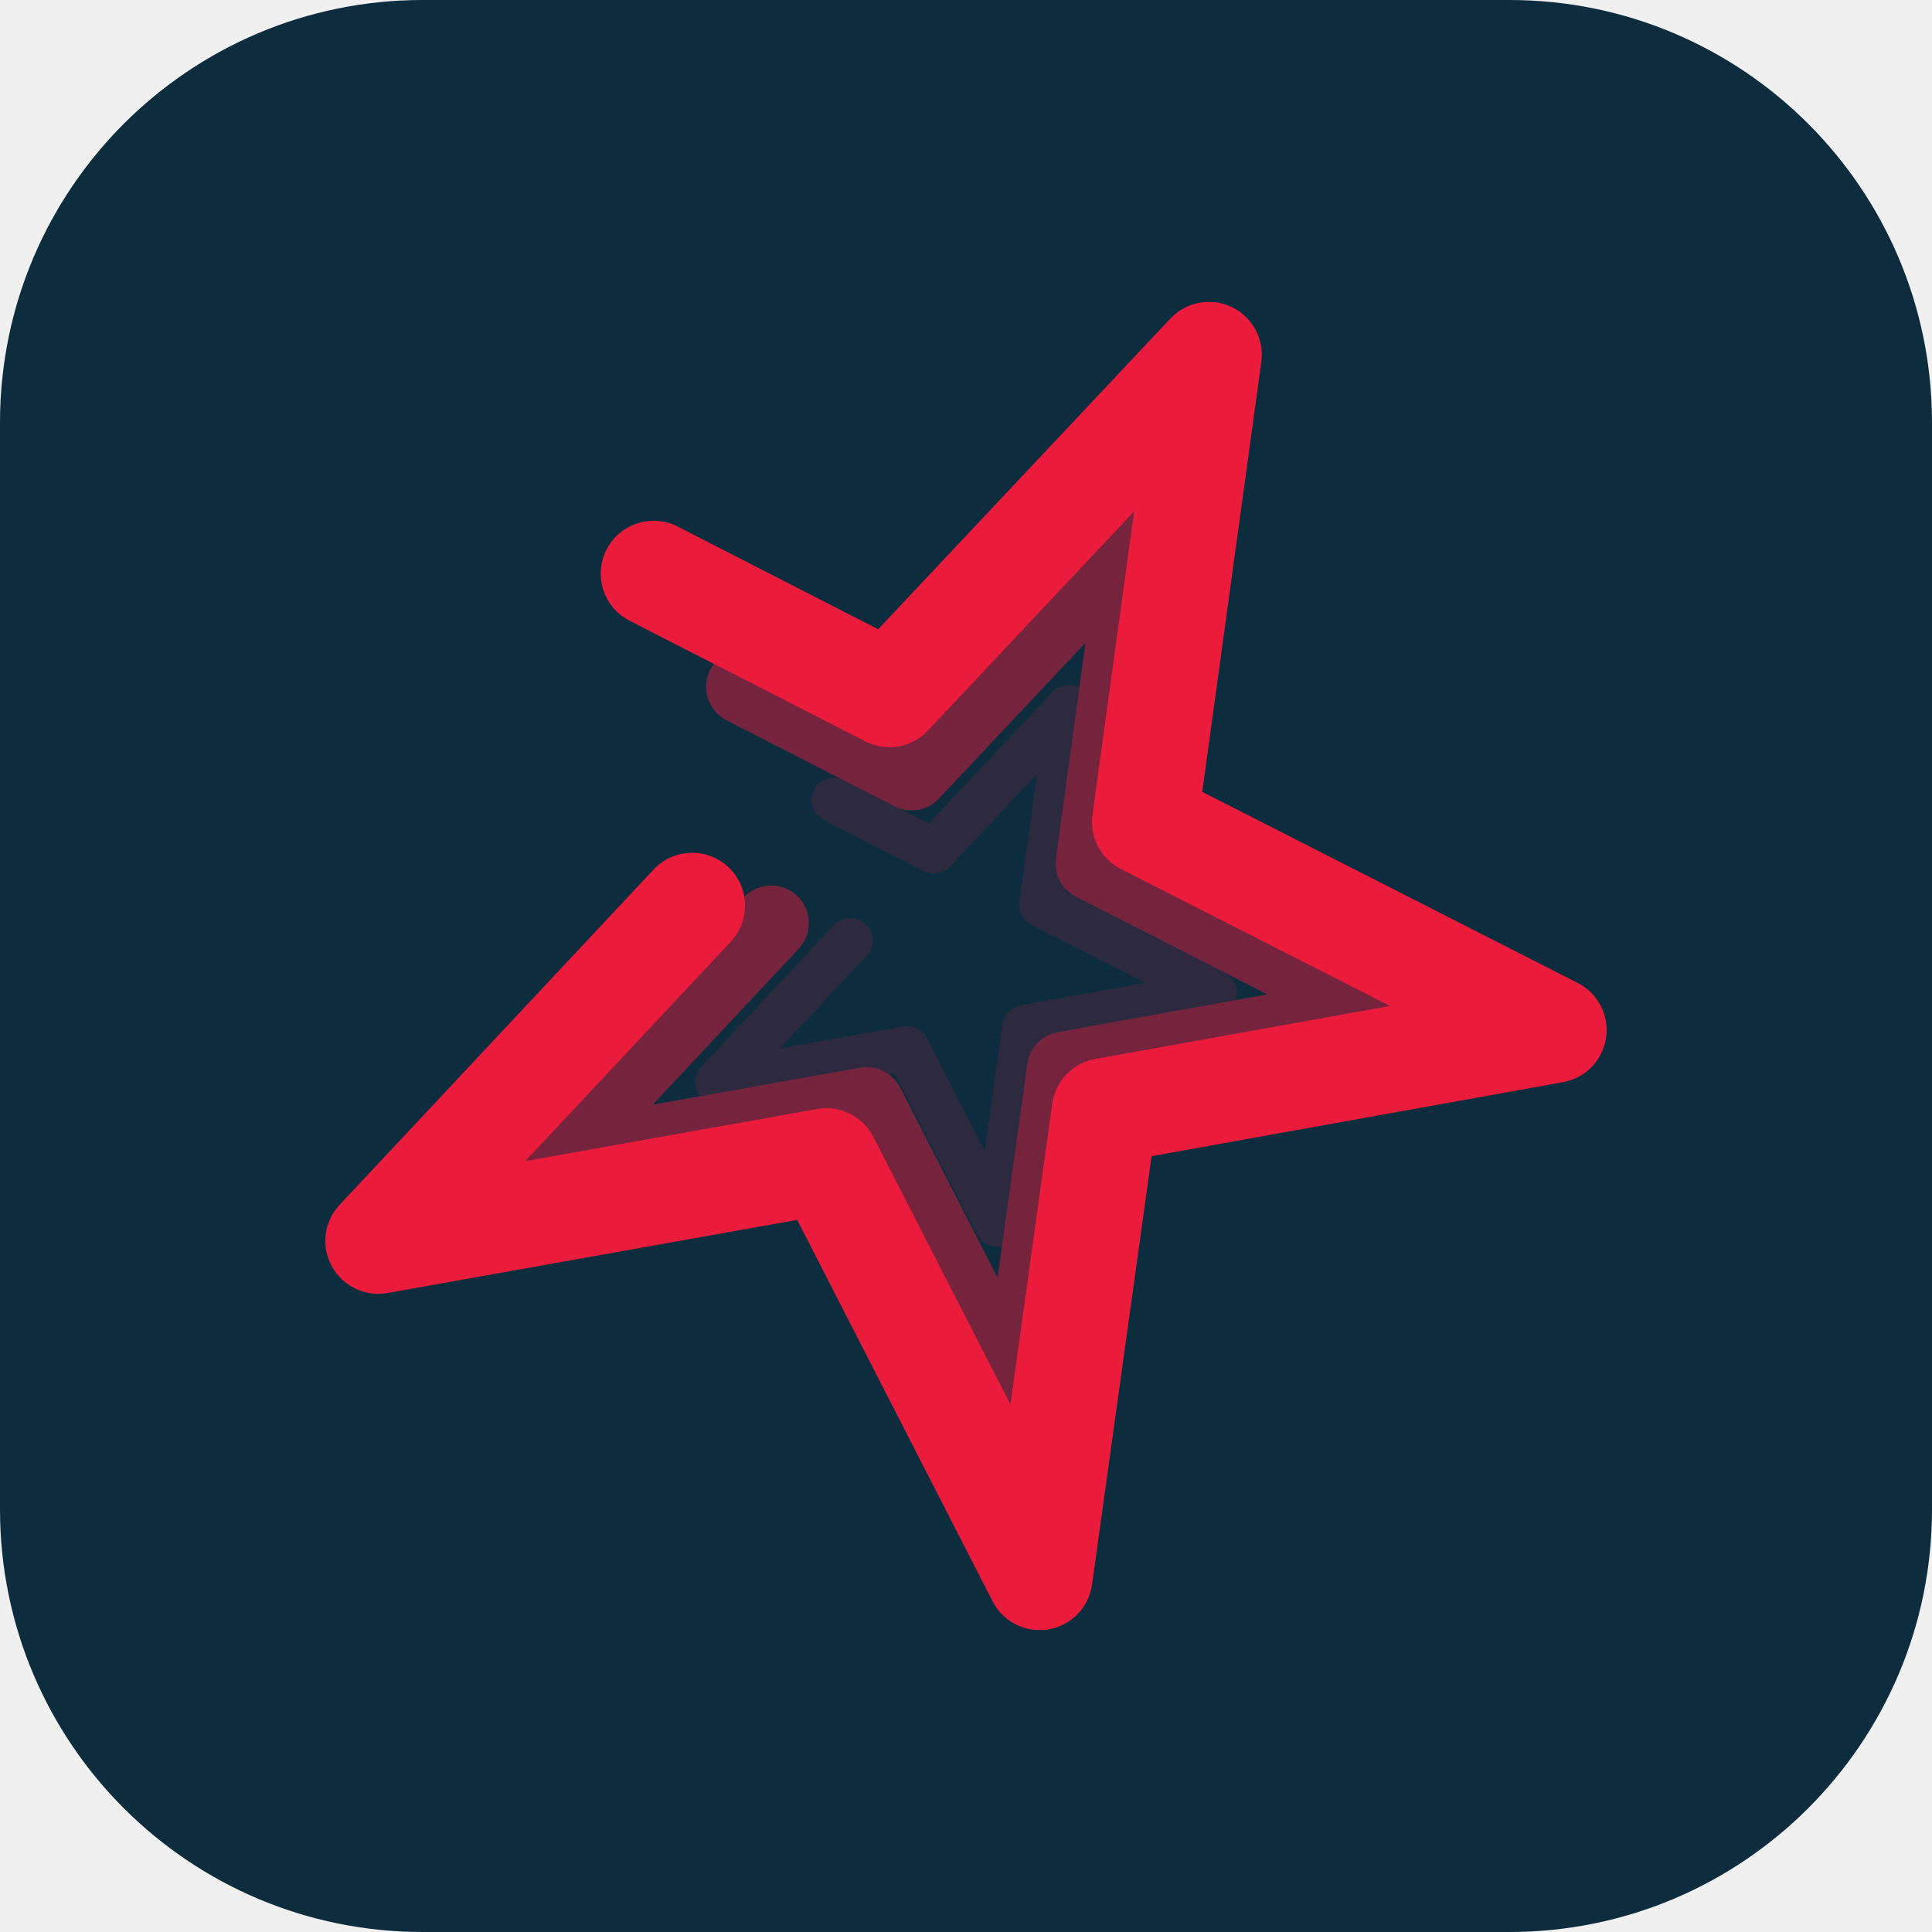
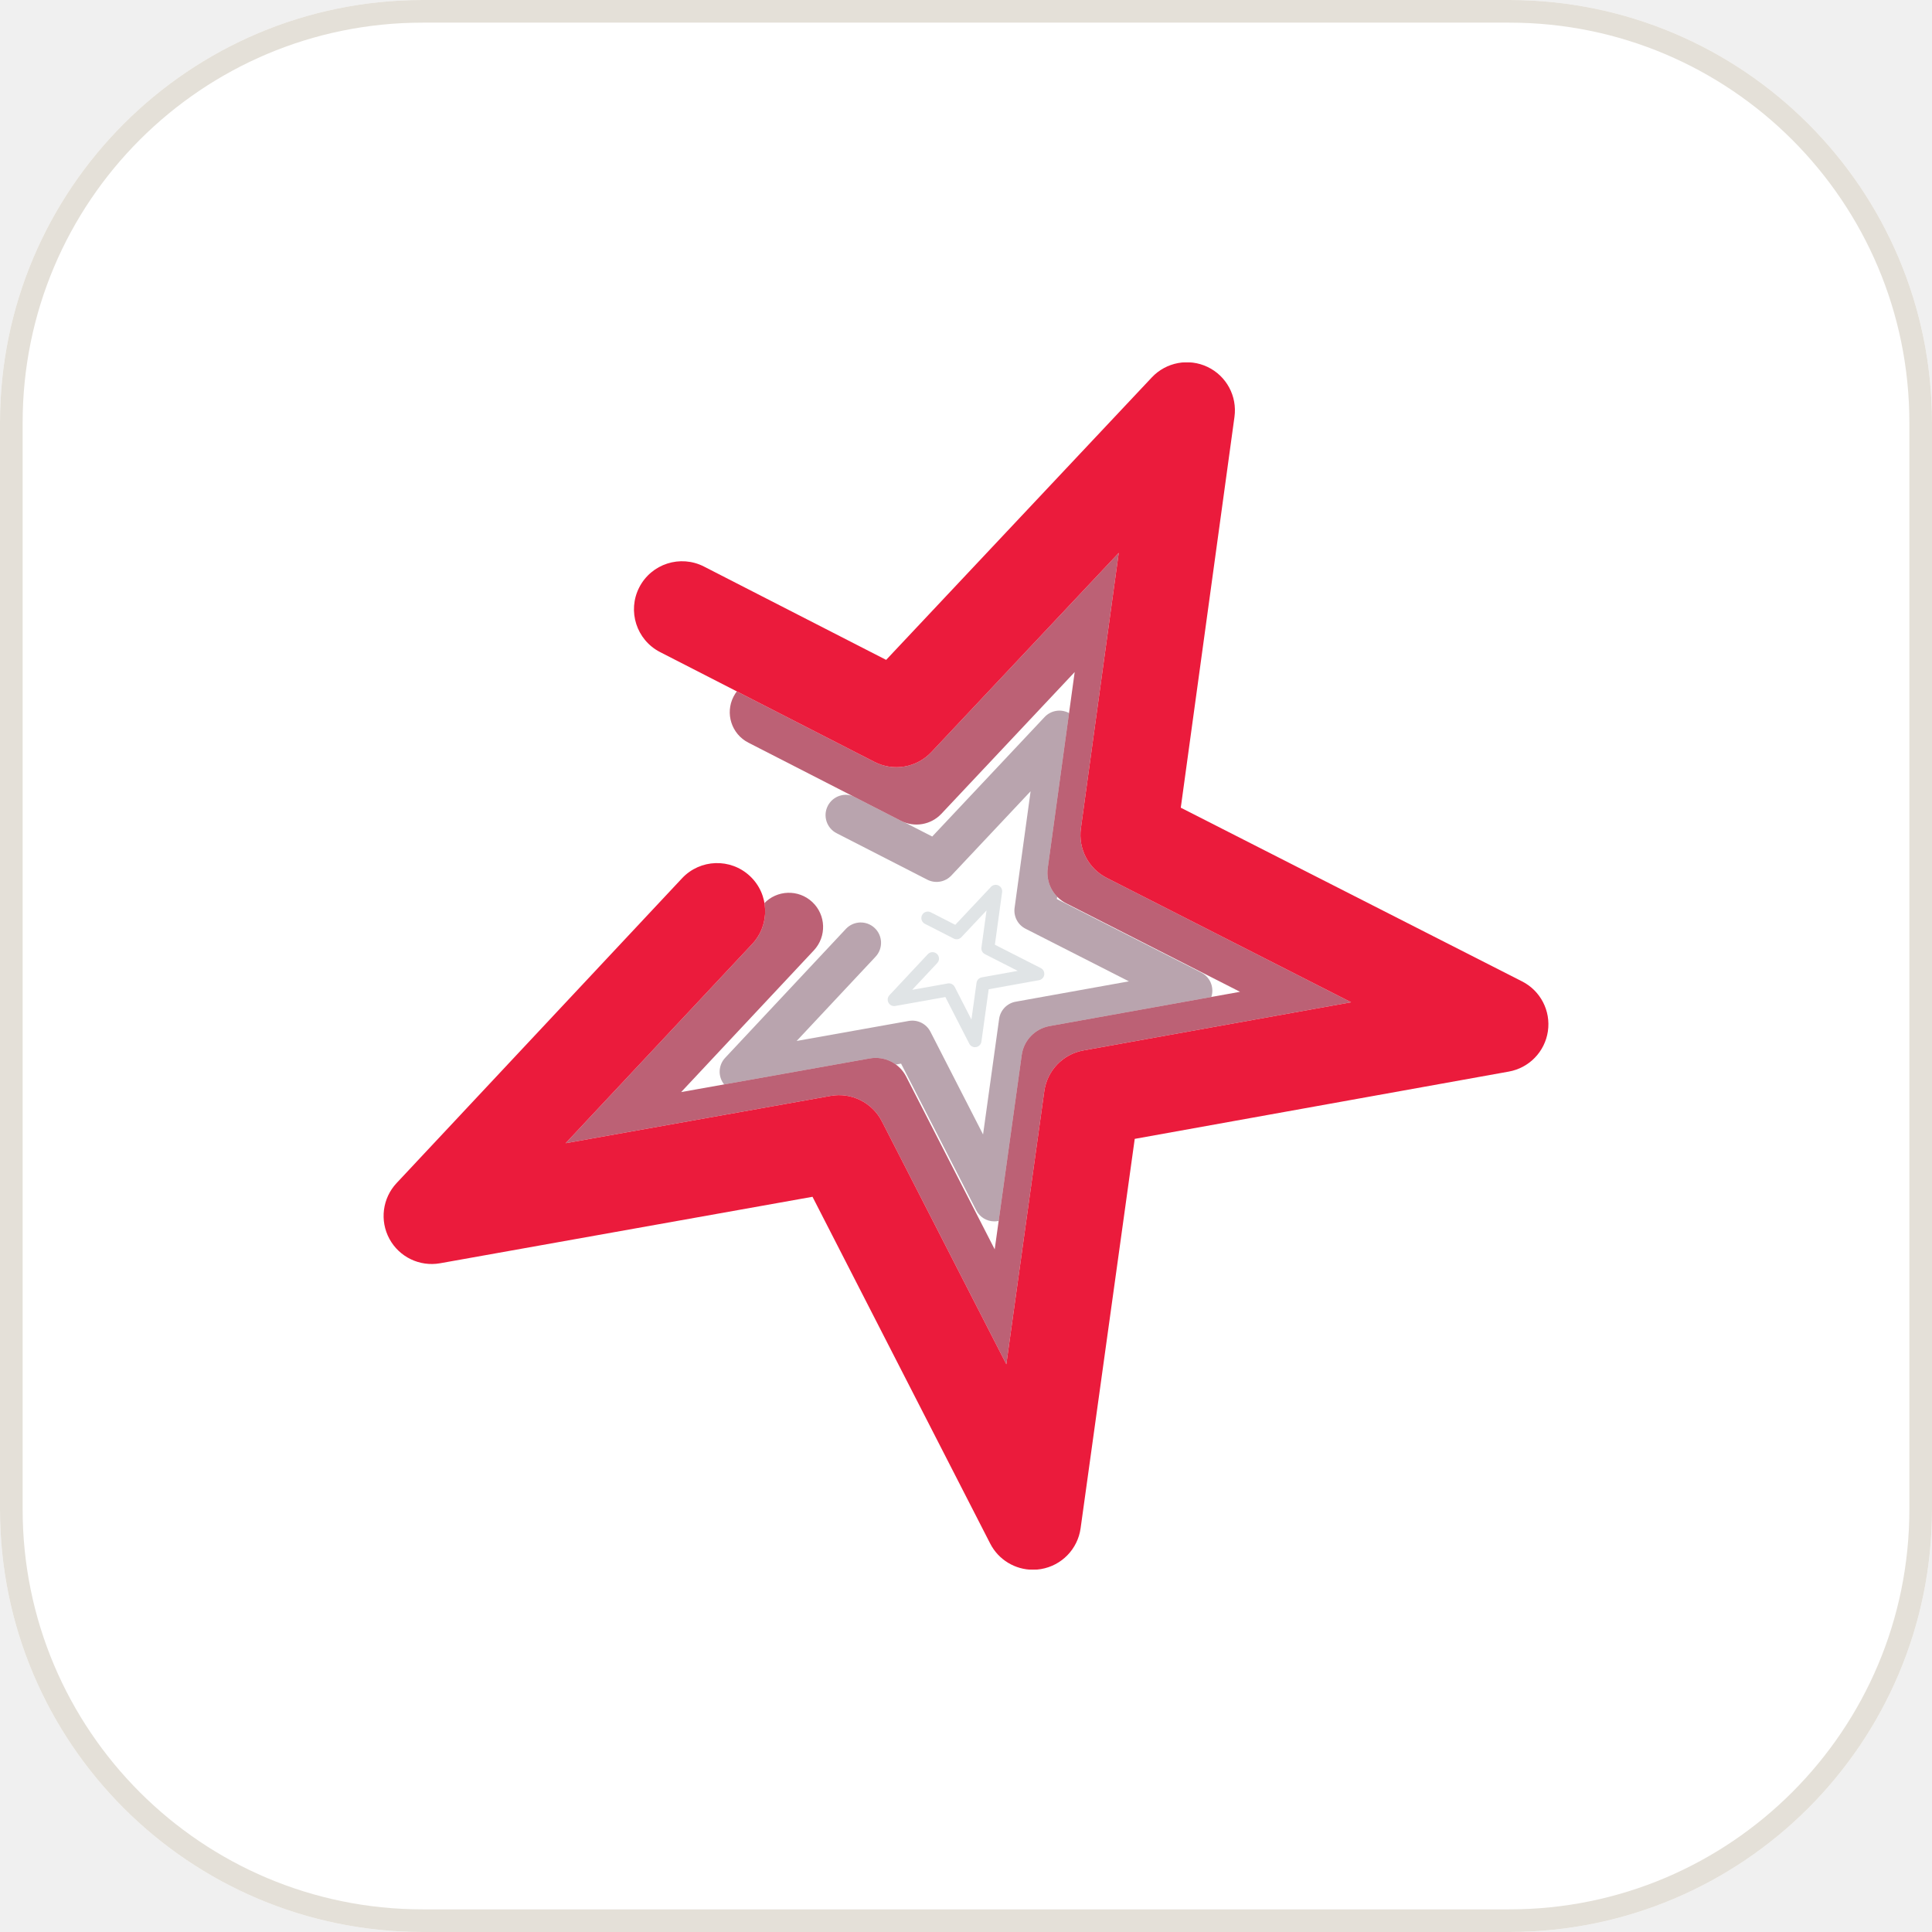
<svg xmlns="http://www.w3.org/2000/svg" viewBox="0 0 512 512">
  <defs>
    <clipPath id="t">
      <rect width="512" height="512" rx="112" />
    </clipPath>
  </defs>
  <g clip-path="url(#t)">
-     <rect width="512" height="512" fill="#0d2d3f" />
-     <svg x="80" y="80" width="352" height="352" viewBox="0 0 145.398 150.728">
+     <rect width="512" height="512" rx="112" fill="#ffffff" stroke="#e4e0d8" stroke-width="12" />
+     <svg x="96" y="96" width="320" height="320" viewBox="0 0 145.398 150.728">
      <defs>
        <style>
      .cls-1{isolation:isolate}
      .cls-2{fill:#eb1b3c}
      .cls-3{fill:#a1213d}
      .cls-4{fill:#57273e}
      .cls-5{opacity:0.13}
      .cls-6{fill:#0d2d3f}
      .cls-7{opacity:0.42}
      .cls-8{opacity:0.71}
    </style>
        <filter id="knockout-shape-1" filterUnits="userSpaceOnUse" x="-100000" y="-100000" width="200000" height="200000">
          <feColorMatrix type="matrix" values="0 0 0 0 0 0 0 0 0 0 0 0 0 0 0 0 0 0 1 0" />
        </filter>
        <mask id="knockout-1" maskUnits="userSpaceOnUse" color-interpolation="sRGB" x="-100000" y="-100000" width="200000" height="200000">
          <rect x="-100000" y="-100000" width="200000" height="200000" fill="white" />
          <g filter="url(#knockout-shape-1)">
            <path d="M81.059 150.728 C78.837 150.728 76.76 149.49 75.721 147.464 L53.539 104.173 L7.054 112.47 C4.512 112.923 1.961 111.698 0.727 109.426 C-0.506 107.155 -0.146 104.348 1.621 102.462 L37.25 64.417 C39.515 61.998 43.313 61.874 45.73 64.139 C48.149 66.404 48.274 70.201 46.008 72.619 L22.723 97.484 L55.8 91.58 C58.395 91.116 60.991 92.403 62.194 94.75 L77.735 125.079 L82.475 90.982 C82.832 88.411 84.801 86.362 87.356 85.903 L120.775 79.891 L90.262 64.362 C87.985 63.203 86.692 60.729 87.04 58.197 L91.766 23.796 L68.381 48.659 C66.55 50.605 63.653 51.107 61.275 49.888 L34.516 36.18 C31.567 34.669 30.401 31.053 31.912 28.104 C33.423 25.155 37.04 23.99 39.988 25.5 L62.731 37.152 L95.897 1.889 C97.686 -0.012 100.498 -0.538 102.854 0.586 C105.21 1.711 106.567 4.23 106.212 6.817 L99.509 55.603 L142.12 77.29 C144.416 78.459 145.71 80.964 145.334 83.513 C144.958 86.062 142.996 88.087 140.46 88.543 L93.761 96.943 L87.004 145.553 C86.644 148.146 84.644 150.206 82.063 150.643 C81.727 150.7 81.391 150.728 81.059 150.728 Z" class="cls-2" />
          </g>
        </mask>
        <mask id="knockout-2" maskUnits="userSpaceOnUse" color-interpolation="sRGB" x="-100000" y="-100000" width="200000" height="200000">
          <rect x="-100000" y="-100000" width="200000" height="200000" fill="white" />
          <g filter="url(#knockout-shape-1)">
            <g>
              <path d="M78.647 128.984 C77.066 128.984 75.588 128.104 74.849 126.662 L59.067 95.861 L25.994 101.764 C24.185 102.086 22.369 101.215 21.492 99.599 C20.614 97.983 20.871 95.986 22.128 94.644 L47.477 67.575 C49.089 65.854 51.791 65.766 53.511 67.377 C55.232 68.989 55.321 71.69 53.709 73.411 L37.142 91.102 L60.676 86.901 C62.522 86.572 64.369 87.487 65.225 89.157 L76.282 110.735 L79.654 86.476 C79.909 84.647 81.31 83.189 83.127 82.862 L106.904 78.585 L85.195 67.536 C83.575 66.711 82.655 64.951 82.902 63.15 L86.265 38.674 L69.627 56.364 C68.324 57.748 66.263 58.105 64.571 57.238 L45.532 47.485 C43.434 46.41 42.605 43.838 43.68 41.739 C44.755 39.641 47.328 38.812 49.425 39.886 L65.607 48.176 L89.204 23.087 C90.477 21.734 92.478 21.36 94.154 22.16 C95.83 22.961 96.796 24.753 96.543 26.593 L91.774 61.304 L122.091 76.734 C123.725 77.566 124.645 79.348 124.378 81.162 C124.111 82.975 122.715 84.416 120.91 84.74 L87.685 90.717 L82.877 125.303 C82.621 127.148 81.198 128.613 79.361 128.924 C79.122 128.965 78.883 128.984 78.647 128.984 Z" class="cls-3" />
            </g>
          </g>
        </mask>
        <mask id="knockout-3" maskUnits="userSpaceOnUse" color-interpolation="sRGB" x="-100000" y="-100000" width="200000" height="200000">
          <rect x="-100000" y="-100000" width="200000" height="200000" fill="white" />
          <g filter="url(#knockout-shape-1)">
            <g>
              <path d="M76.235 107.241 C75.295 107.241 74.417 106.717 73.977 105.86 L64.595 87.549 L44.933 91.059 C43.858 91.25 42.778 90.732 42.257 89.771 C41.735 88.811 41.887 87.624 42.635 86.826 L57.705 70.734 C58.663 69.71 60.269 69.658 61.292 70.616 C62.315 71.574 62.368 73.18 61.41 74.203 L51.561 84.72 L65.551 82.223 C66.649 82.027 67.747 82.571 68.256 83.564 L74.829 96.392 L76.834 81.97 C76.985 80.883 77.818 80.016 78.899 79.821 L93.034 77.279 L80.128 70.71 C79.165 70.22 78.618 69.174 78.765 68.103 L80.764 53.552 L70.873 64.068 C70.098 64.892 68.873 65.104 67.867 64.588 L56.549 58.79 C55.301 58.151 54.808 56.622 55.447 55.374 C56.086 54.127 57.616 53.634 58.863 54.273 L68.483 59.201 L82.511 44.286 C83.268 43.481 84.458 43.259 85.454 43.734 C86.45 44.21 87.024 45.276 86.874 46.37 L84.039 67.005 L102.062 76.179 C103.034 76.673 103.581 77.732 103.422 78.811 C103.263 79.889 102.433 80.745 101.36 80.938 L81.608 84.491 L78.75 105.052 C78.597 106.149 77.751 107.02 76.66 107.205 C76.518 107.229 76.376 107.241 76.235 107.241 Z" class="cls-4" />
            </g>
          </g>
        </mask>
      </defs>
      <g id="Asset_5" data-name="Asset 5">
        <g>
          <g class="cls-1">
            <g mask="url(#knockout-1)">
              <g mask="url(#knockout-2)">
                <g mask="url(#knockout-3)">
                  <g class="cls-5">
                    <path d="M73.823 85.498 C73.525 85.498 73.245 85.331 73.106 85.059 L70.123 79.238 L63.872 80.353 C63.53 80.414 63.187 80.25 63.021 79.944 C62.856 79.639 62.904 79.261 63.142 79.008 L67.932 73.892 C68.237 73.567 68.748 73.55 69.073 73.855 C69.398 74.159 69.415 74.67 69.11 74.995 L65.979 78.338 L70.427 77.544 C70.776 77.482 71.125 77.655 71.287 77.971 L73.376 82.049 L74.014 77.464 C74.062 77.118 74.327 76.843 74.67 76.781 L79.164 75.973 L75.061 73.884 C74.755 73.729 74.581 73.396 74.627 73.056 L75.263 68.43 L72.119 71.773 C71.872 72.035 71.483 72.102 71.163 71.938 L67.565 70.095 C67.168 69.892 67.012 69.406 67.215 69.009 C67.418 68.613 67.904 68.456 68.301 68.659 L71.359 70.226 L75.819 65.484 C76.059 65.228 76.437 65.158 76.754 65.309 C77.071 65.46 77.253 65.799 77.206 66.147 L76.304 72.707 L82.034 75.623 C82.343 75.78 82.517 76.117 82.466 76.46 C82.415 76.802 82.152 77.075 81.811 77.136 L75.531 78.266 L74.623 84.802 C74.574 85.151 74.305 85.428 73.958 85.486 C73.913 85.494 73.868 85.498 73.823 85.498 Z" class="cls-6" />
                  </g>
                </g>
                <g class="cls-7">
                  <path d="M76.235 107.241 C75.295 107.241 74.417 106.717 73.977 105.86 L64.595 87.549 L44.933 91.059 C43.858 91.25 42.778 90.732 42.257 89.771 C41.735 88.811 41.887 87.624 42.635 86.826 L57.705 70.734 C58.663 69.71 60.269 69.658 61.292 70.616 C62.315 71.574 62.368 73.18 61.41 74.203 L51.561 84.72 L65.551 82.223 C66.649 82.027 67.747 82.571 68.256 83.564 L74.829 96.392 L76.834 81.97 C76.985 80.883 77.818 80.016 78.899 79.821 L93.034 77.279 L80.128 70.71 C79.165 70.22 78.618 69.174 78.765 68.103 L80.764 53.552 L70.873 64.068 C70.098 64.892 68.873 65.104 67.867 64.588 L56.549 58.79 C55.301 58.151 54.808 56.622 55.447 55.374 C56.086 54.127 57.616 53.634 58.863 54.273 L68.483 59.201 L82.511 44.286 C83.268 43.481 84.458 43.259 85.454 43.734 C86.45 44.21 87.024 45.276 86.874 46.37 L84.039 67.005 L102.062 76.179 C103.034 76.673 103.581 77.732 103.422 78.811 C103.263 79.889 102.433 80.745 101.36 80.938 L81.608 84.491 L78.75 105.052 C78.597 106.149 77.751 107.02 76.66 107.205 C76.518 107.229 76.376 107.241 76.235 107.241 Z" class="cls-4" />
                </g>
              </g>
              <g class="cls-8">
                <path d="M78.647 128.984 C77.066 128.984 75.588 128.104 74.849 126.662 L59.067 95.861 L25.994 101.764 C24.185 102.086 22.369 101.215 21.492 99.599 C20.614 97.983 20.871 95.986 22.128 94.644 L47.477 67.575 C49.089 65.854 51.791 65.766 53.511 67.377 C55.232 68.989 55.321 71.69 53.709 73.411 L37.142 91.102 L60.676 86.901 C62.522 86.572 64.369 87.487 65.225 89.157 L76.282 110.735 L79.654 86.476 C79.909 84.647 81.31 83.189 83.127 82.862 L106.904 78.585 L85.195 67.536 C83.575 66.711 82.655 64.951 82.902 63.15 L86.265 38.674 L69.627 56.364 C68.324 57.748 66.263 58.105 64.571 57.238 L45.532 47.485 C43.434 46.41 42.605 43.838 43.68 41.739 C44.755 39.641 47.328 38.812 49.425 39.886 L65.607 48.176 L89.204 23.087 C90.477 21.734 92.478 21.36 94.154 22.16 C95.83 22.961 96.796 24.753 96.543 26.593 L91.774 61.304 L122.091 76.734 C123.725 77.566 124.645 79.348 124.378 81.162 C124.111 82.975 122.715 84.416 120.91 84.74 L87.685 90.717 L82.877 125.303 C82.621 127.148 81.198 128.613 79.361 128.924 C79.122 128.965 78.883 128.984 78.647 128.984 Z" class="cls-3" />
              </g>
            </g>
            <path d="M81.059 150.728 C78.837 150.728 76.76 149.49 75.721 147.464 L53.539 104.173 L7.054 112.47 C4.512 112.923 1.961 111.698 0.727 109.426 C-0.506 107.155 -0.146 104.348 1.621 102.462 L37.25 64.417 C39.515 61.998 43.313 61.874 45.73 64.139 C48.149 66.404 48.274 70.201 46.008 72.619 L22.723 97.484 L55.8 91.58 C58.395 91.116 60.991 92.403 62.194 94.75 L77.735 125.079 L82.475 90.982 C82.832 88.411 84.801 86.362 87.356 85.903 L120.775 79.891 L90.262 64.362 C87.985 63.203 86.692 60.729 87.04 58.197 L91.766 23.796 L68.381 48.659 C66.55 50.605 63.653 51.107 61.275 49.888 L34.516 36.18 C31.567 34.669 30.401 31.053 31.912 28.104 C33.423 25.155 37.04 23.99 39.988 25.5 L62.731 37.152 L95.897 1.889 C97.686 -0.012 100.498 -0.538 102.854 0.586 C105.21 1.711 106.567 4.23 106.212 6.817 L99.509 55.603 L142.12 77.29 C144.416 78.459 145.71 80.964 145.334 83.513 C144.958 86.062 142.996 88.087 140.46 88.543 L93.761 96.943 L87.004 145.553 C86.644 148.146 84.644 150.206 82.063 150.643 C81.727 150.7 81.391 150.728 81.059 150.728 Z" class="cls-2" />
          </g>
        </g>
      </g>
    </svg>
  </g>
</svg>
